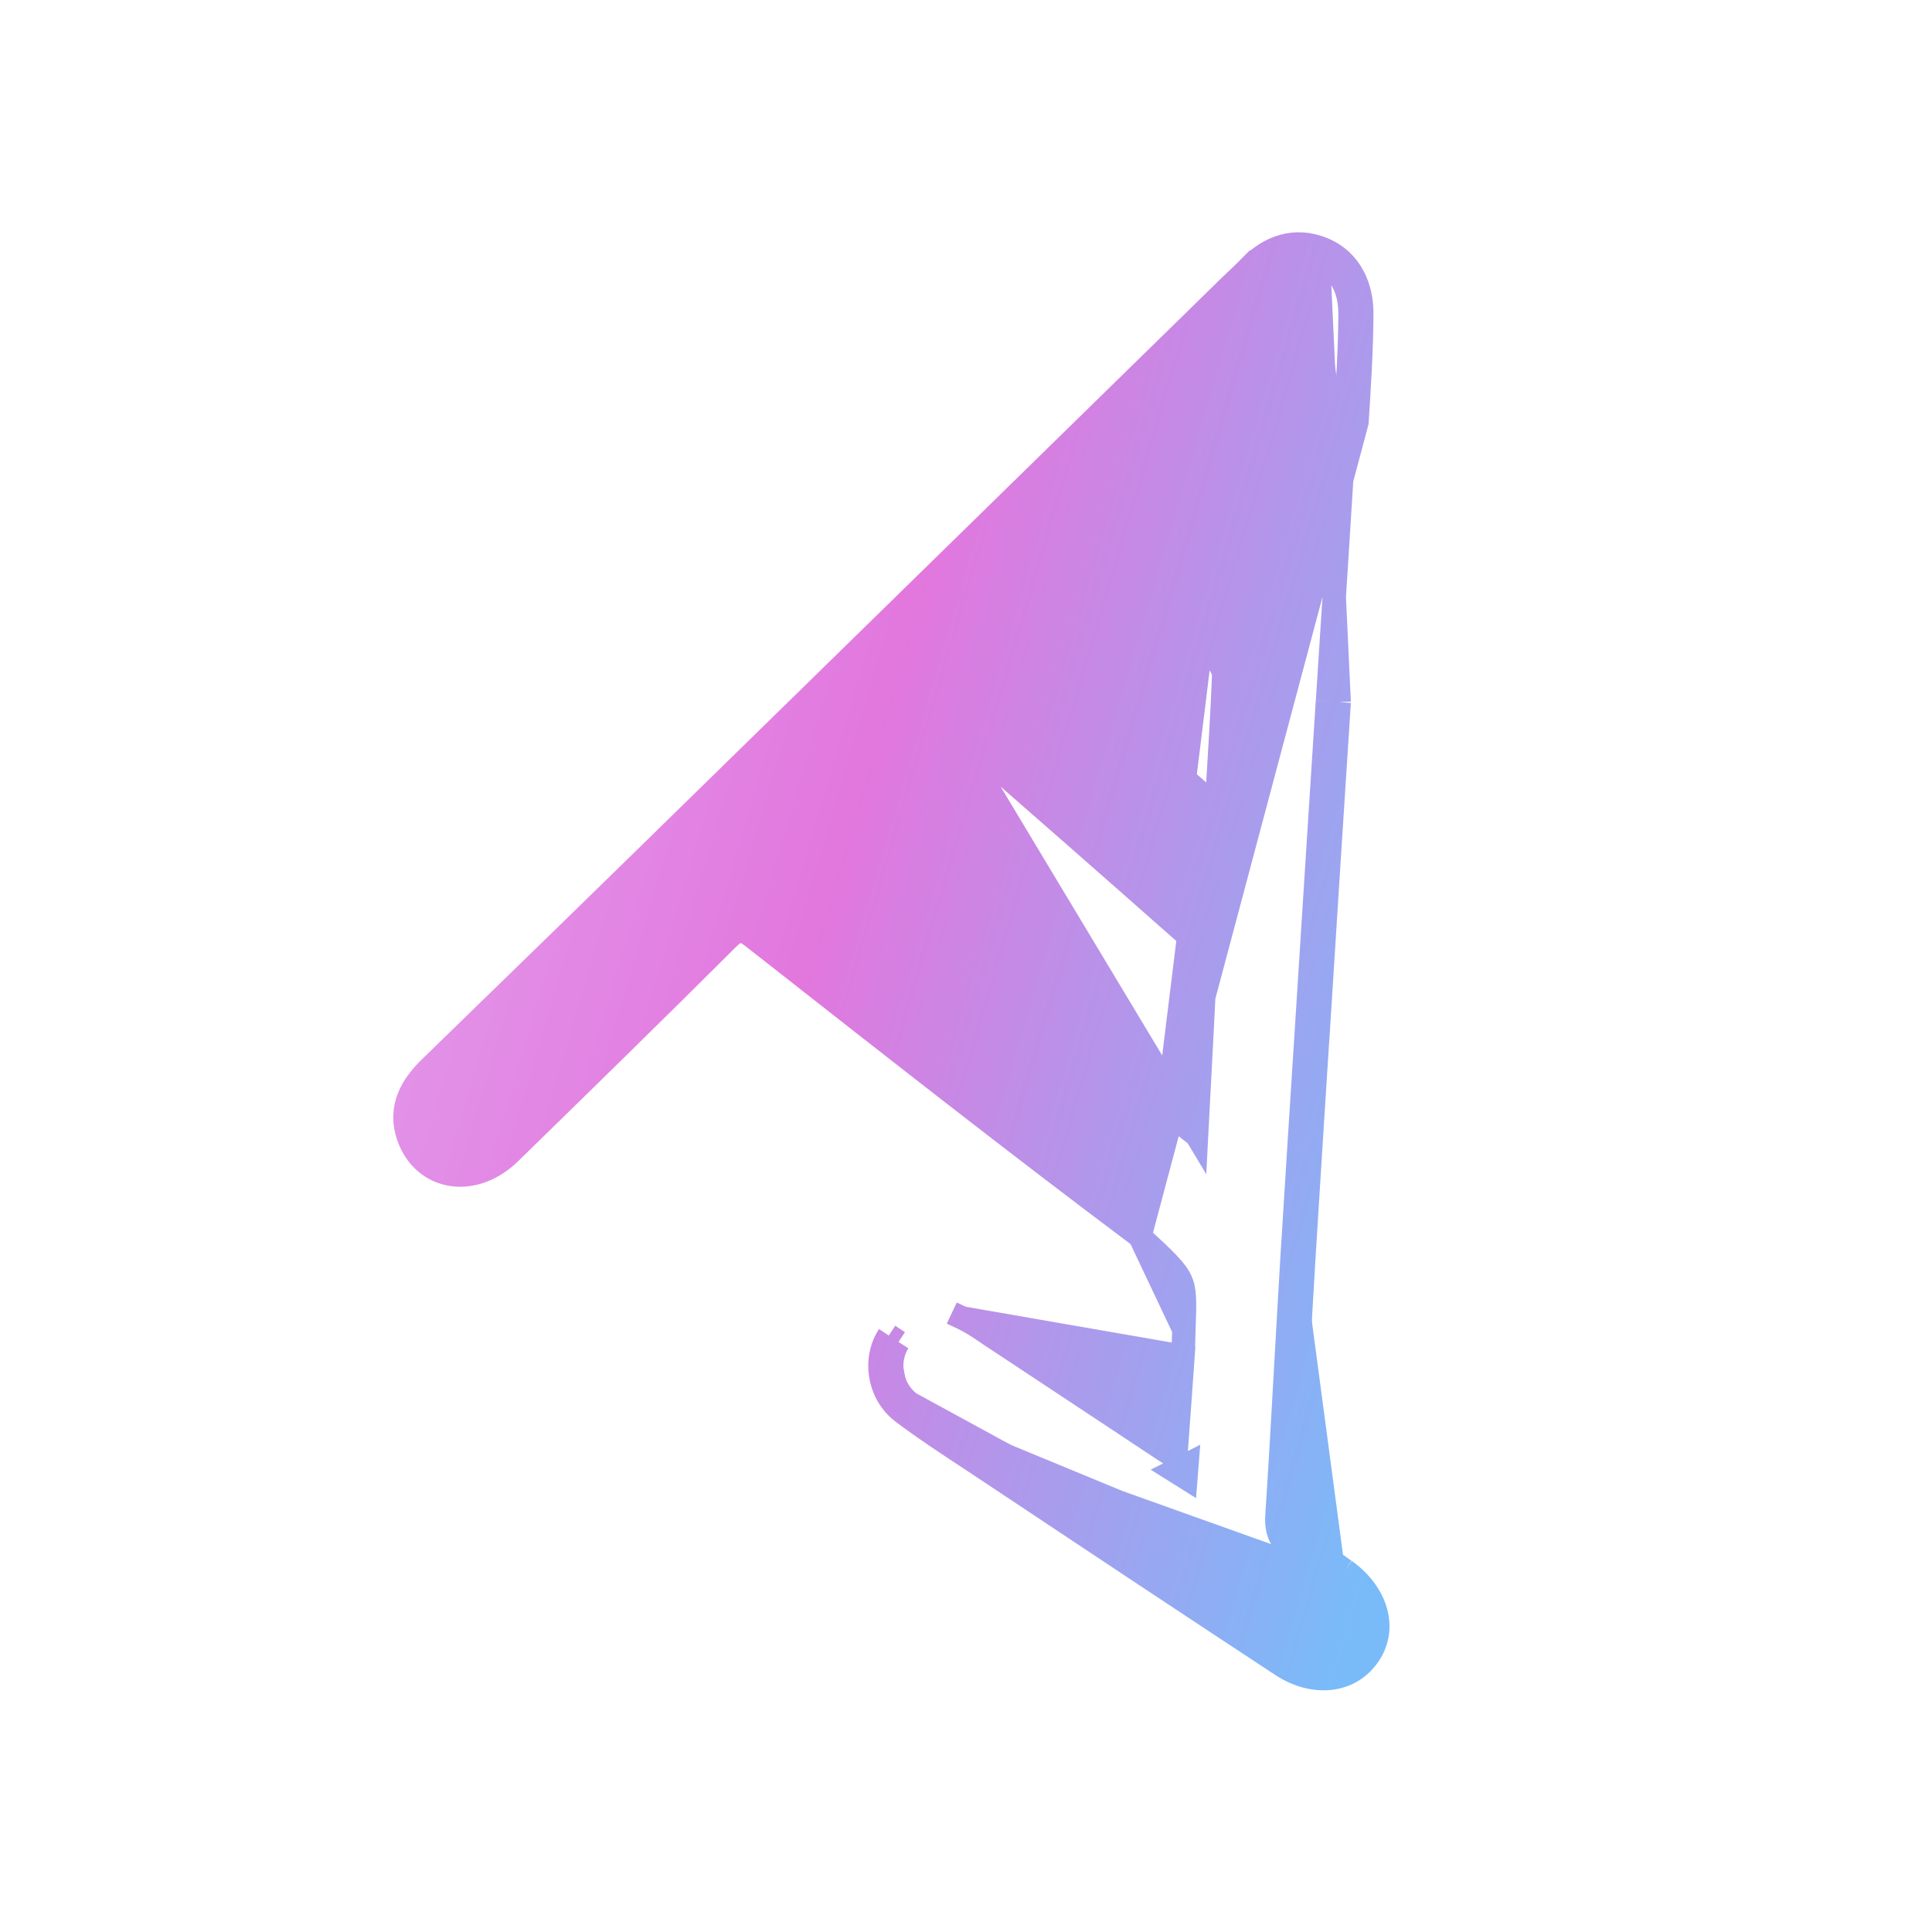
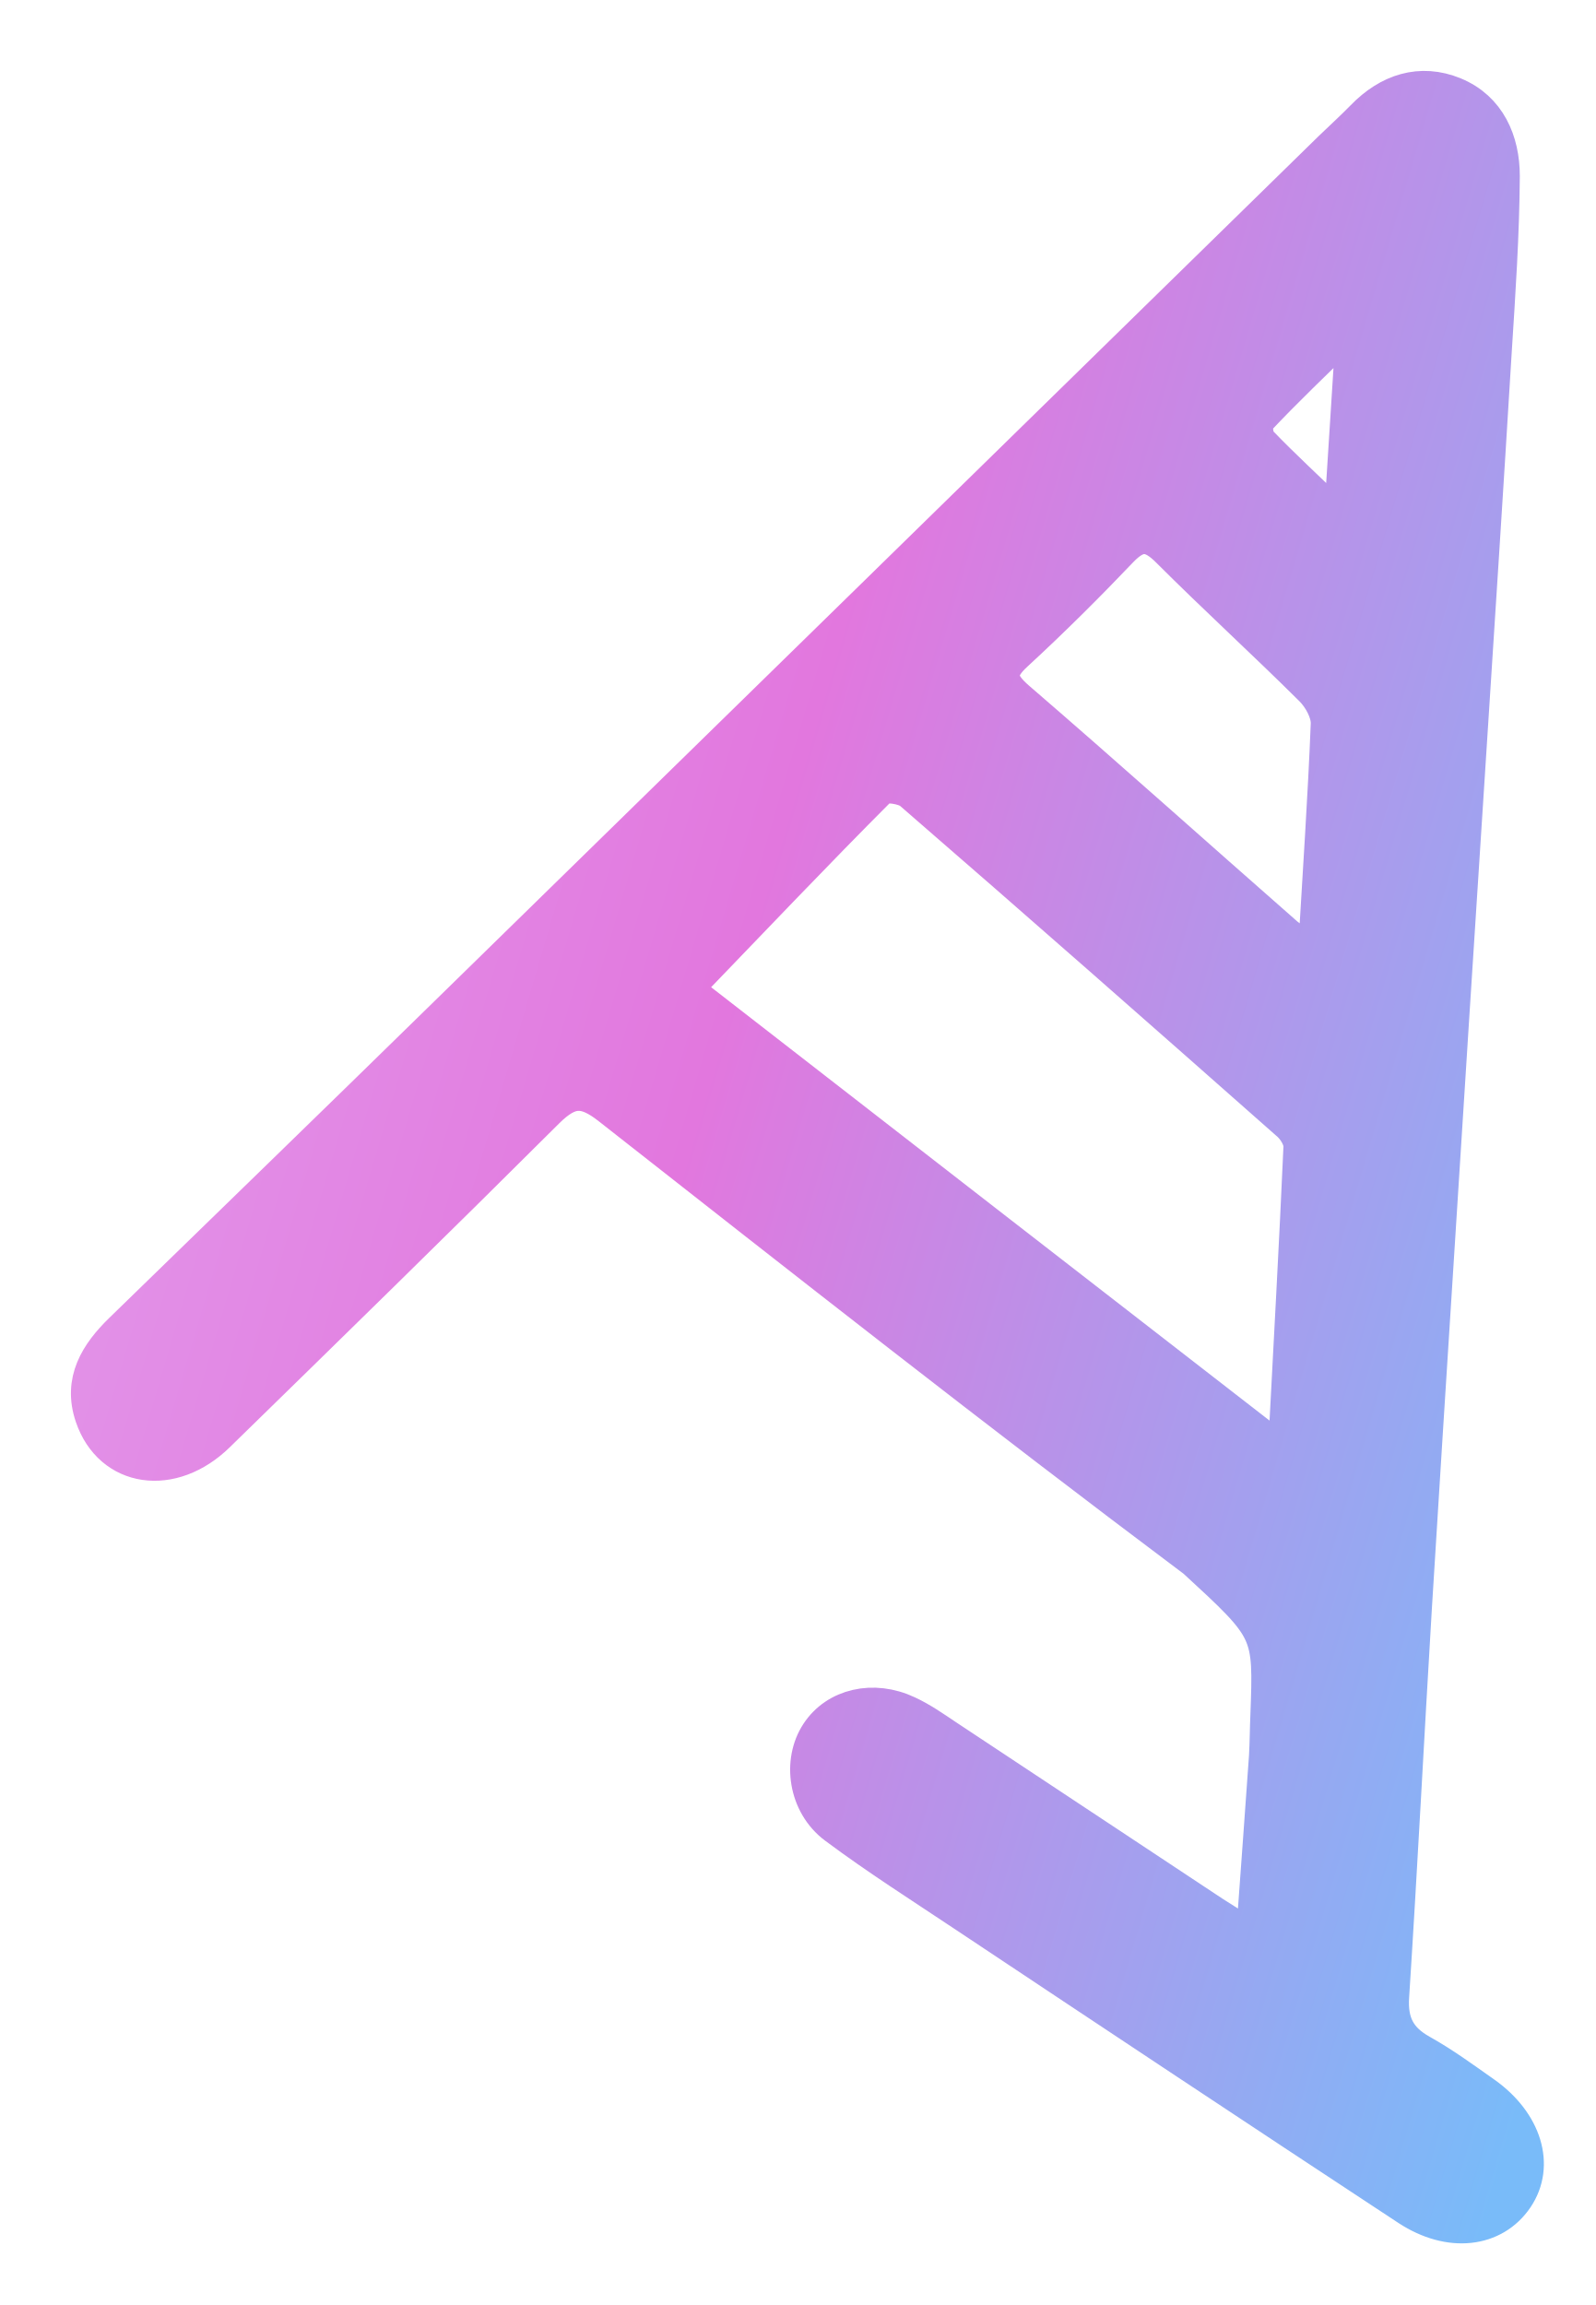
- <svg xmlns="http://www.w3.org/2000/svg" width="33" height="33" viewBox="0 0 33 33" fill="none">
-   <path d="M22.068 21.508C22.033 22.093 22 22.679 21.967 23.264C21.918 24.139 21.869 25.014 21.812 25.887C21.793 26.186 21.89 26.374 22.146 26.516C22.367 26.64 22.573 26.786 22.779 26.933C22.806 26.952 22.833 26.971 22.859 26.99M22.068 21.508L22.268 21.52C22.268 21.52 22.268 21.52 22.268 21.52M22.068 21.508C22.149 20.188 22.234 18.872 22.318 17.556C22.435 15.699 22.555 13.838 22.674 11.98M22.068 21.508L22.268 21.52C22.268 21.52 22.268 21.52 22.268 21.52M22.268 21.52C22.233 22.103 22.2 22.689 22.167 23.274C22.118 24.15 22.068 25.026 22.012 25.9L22.012 25.901C22.004 26.026 22.021 26.107 22.053 26.167C22.084 26.226 22.139 26.283 22.243 26.342L22.244 26.342C22.475 26.471 22.69 26.624 22.895 26.77C22.922 26.789 22.948 26.808 22.975 26.826M22.268 21.52C22.349 20.201 22.433 18.885 22.517 17.569L22.517 17.569L22.518 17.569C22.634 15.711 22.754 13.851 22.874 11.993M22.975 26.826L22.859 26.99M22.975 26.826C22.975 26.826 22.975 26.826 22.975 26.826L22.859 26.99M22.975 26.826C23.48 27.184 23.708 27.782 23.382 28.265C23.052 28.753 22.422 28.789 21.894 28.444L21.894 28.444C20.227 27.348 18.567 26.245 16.907 25.14L16.907 25.14C16.792 25.063 16.676 24.987 16.56 24.91C16.179 24.66 15.792 24.405 15.423 24.128M22.859 26.99C23.313 27.311 23.459 27.794 23.216 28.154L15.543 23.968M15.423 24.128L15.543 23.968M15.423 24.128C15.423 24.128 15.423 24.128 15.423 24.128L15.543 23.968M15.423 24.128C15.004 23.815 14.916 23.213 15.181 22.811M15.543 23.968C15.209 23.719 15.141 23.236 15.348 22.921M15.181 22.811C15.181 22.812 15.181 22.812 15.181 22.812L15.348 22.921M15.181 22.811C15.181 22.811 15.181 22.811 15.181 22.811L15.348 22.921M15.181 22.811L15.348 22.921M20.206 23.168C20.211 23.076 20.213 22.992 20.216 22.905C20.217 22.843 20.219 22.778 20.222 22.709M20.206 23.168L20.222 22.708C20.222 22.709 20.222 22.709 20.222 22.709M20.206 23.168C20.172 23.662 20.135 24.154 20.096 24.692C20.091 24.759 20.086 24.826 20.081 24.895C20.016 24.854 19.962 24.82 19.905 24.783C19.403 24.451 18.902 24.119 18.401 23.787C17.899 23.455 17.398 23.123 16.895 22.791C16.884 22.783 16.871 22.774 16.859 22.766C16.734 22.681 16.592 22.585 16.438 22.513C16.438 22.513 16.438 22.513 16.438 22.513L16.353 22.694L16.438 22.513L20.206 23.168ZM20.222 22.709C20.24 22.21 20.242 22.028 20.164 21.864C20.126 21.782 20.063 21.696 19.949 21.577C19.836 21.458 19.683 21.316 19.47 21.12M20.222 22.709L19.47 21.12M19.47 21.12C17.328 19.515 15.223 17.861 13.12 16.21C13.037 16.145 12.954 16.08 12.871 16.015C12.738 15.91 12.674 15.896 12.64 15.898C12.606 15.9 12.545 15.921 12.425 16.038C11.196 17.264 9.954 18.477 8.713 19.689C8.419 19.977 8.059 20.109 7.723 20.061C7.382 20.011 7.1 19.778 6.973 19.407C6.889 19.16 6.905 18.936 6.988 18.734C7.068 18.538 7.206 18.374 7.35 18.233L7.351 18.233C7.65 17.942 7.95 17.65 8.249 17.359C9.157 16.477 10.064 15.594 10.968 14.71L10.968 14.71C14.242 11.509 17.515 8.305 20.786 5.105L20.992 4.903L20.992 4.903C21.042 4.854 21.089 4.809 21.136 4.766C21.21 4.696 21.28 4.629 21.351 4.557L21.494 4.696M19.47 21.12L23.178 7.21C23.217 6.597 23.257 5.975 23.26 5.355V5.354C23.26 4.913 23.081 4.452 22.595 4.252L22.595 4.252C22.123 4.058 21.682 4.214 21.351 4.557L21.494 4.696M21.494 4.696C21.783 4.398 22.14 4.281 22.519 4.437M21.494 4.696C21.422 4.771 21.345 4.844 21.268 4.916C21.222 4.959 21.176 5.002 21.131 5.046L20.923 5.25L22.519 4.437M22.519 4.437C22.905 4.596 23.06 4.962 23.06 5.354C23.057 5.968 23.018 6.584 22.978 7.198C22.975 7.243 22.972 7.287 22.97 7.332M22.519 4.437L22.874 11.993M22.97 7.332C22.875 8.881 22.775 10.43 22.675 11.979L22.674 11.98M22.97 7.332L23.169 7.344C23.169 7.344 23.169 7.344 23.169 7.344L23.169 7.344L22.97 7.332ZM22.674 11.98L22.874 11.993L22.874 11.993M22.674 11.98L22.874 11.993M20.438 19.392C19.69 18.811 18.942 18.231 18.196 17.652C16.837 16.598 15.482 15.547 14.139 14.504C14.259 14.379 14.378 14.254 14.496 14.131C15.058 13.546 15.6 12.982 16.15 12.43C16.159 12.431 16.17 12.431 16.183 12.433C16.207 12.437 16.231 12.443 16.25 12.449C16.259 12.452 16.265 12.455 16.269 12.457L20.438 19.392ZM20.438 19.392C20.446 19.237 20.454 19.082 20.462 18.927C20.509 18.05 20.556 17.175 20.594 16.297C20.594 16.296 20.594 16.294 20.593 16.291C20.59 16.283 20.586 16.272 20.579 16.258C20.563 16.23 20.543 16.205 20.528 16.191C19.113 14.941 17.698 13.694 16.27 12.458L20.438 19.392ZM20.256 25.242C20.262 25.166 20.267 25.09 20.273 25.016L20.064 25.121C20.119 25.155 20.182 25.195 20.256 25.242ZM17.71 10.883L17.711 10.883C18.123 10.503 18.521 10.108 18.906 9.704C18.948 9.661 18.978 9.638 18.999 9.627C19.017 9.617 19.024 9.618 19.025 9.618C19.031 9.618 19.07 9.624 19.162 9.716C19.428 9.982 19.7 10.242 19.971 10.501L19.998 10.526C20.26 10.777 20.521 11.025 20.776 11.279C20.808 11.311 20.843 11.359 20.868 11.41C20.894 11.463 20.903 11.503 20.902 11.524C20.879 12.126 20.842 12.725 20.803 13.368C20.794 13.504 20.786 13.642 20.777 13.782C20.759 13.768 20.743 13.755 20.729 13.742L20.729 13.742L20.725 13.739C20.36 13.419 19.995 13.096 19.63 12.773C18.998 12.214 18.365 11.654 17.726 11.103C17.676 11.06 17.647 11.029 17.631 11.006C17.625 10.997 17.622 10.991 17.62 10.988C17.622 10.985 17.623 10.982 17.626 10.977C17.638 10.957 17.662 10.927 17.71 10.883ZM21.159 7.519C21.146 7.726 21.133 7.933 21.12 8.139C21.106 8.365 21.091 8.591 21.077 8.817C21.053 8.794 21.029 8.77 21.004 8.747C20.827 8.577 20.653 8.411 20.483 8.236C20.482 8.233 20.482 8.23 20.481 8.226C20.48 8.22 20.479 8.214 20.478 8.207C20.478 8.205 20.478 8.203 20.478 8.202C20.699 7.968 20.927 7.745 21.159 7.519Z" fill="url(#paint0_linear_439_9881)" stroke="url(#paint1_linear_439_9881)" stroke-width="0.4" />
+ <svg xmlns="http://www.w3.org/2000/svg" width="18" height="26" viewBox="0 0 18 26" fill="none">
+   <path d="M14.139 21.875C14.194 21.119 14.242 20.468 14.288 19.813C14.297 19.657 14.297 19.498 14.304 19.349C14.339 18.39 14.339 18.39 13.48 17.599C11.253 15.929 9.065 14.208 6.877 12.49C6.592 12.266 6.423 12.276 6.167 12.529C4.938 13.754 3.697 14.966 2.455 16.179C1.94 16.685 1.252 16.584 1.045 15.975C0.909 15.576 1.1 15.274 1.372 15.009C2.578 13.835 3.788 12.662 4.99 11.485C8.332 8.217 11.675 4.946 15.014 1.678C15.134 1.562 15.26 1.448 15.377 1.328C15.665 1.03 16.022 0.913 16.401 1.069C16.787 1.228 16.943 1.594 16.943 1.986C16.939 2.644 16.894 3.306 16.852 3.964C16.758 5.513 16.657 7.063 16.557 8.613C16.437 10.47 16.317 12.331 16.2 14.188C16.116 15.505 16.032 16.821 15.951 18.14C15.863 19.599 15.789 21.061 15.695 22.52C15.675 22.818 15.772 23.006 16.029 23.149C16.278 23.288 16.508 23.457 16.742 23.622C17.195 23.943 17.341 24.426 17.098 24.786C16.849 25.155 16.353 25.214 15.886 24.909C14.22 23.813 12.56 22.711 10.9 21.606C10.404 21.275 9.902 20.957 9.425 20.601C9.091 20.351 9.023 19.868 9.23 19.554C9.431 19.246 9.85 19.145 10.235 19.327C10.388 19.398 10.527 19.495 10.667 19.589C11.671 20.254 12.673 20.918 13.678 21.583C13.798 21.661 13.915 21.732 14.139 21.875ZM14.382 16.325C14.424 16.302 14.466 16.279 14.508 16.257C14.566 15.148 14.628 14.043 14.677 12.934C14.68 12.85 14.612 12.736 14.544 12.675C13.127 11.423 11.71 10.175 10.281 8.937C10.203 8.869 9.976 8.836 9.924 8.888C9.195 9.618 8.482 10.37 7.723 11.157C9.921 12.866 12.151 14.594 14.382 16.325ZM14.839 10.775C14.894 9.831 14.952 8.998 14.985 8.162C14.988 8.032 14.897 7.867 14.8 7.77C14.268 7.241 13.714 6.736 13.185 6.207C12.988 6.009 12.845 5.99 12.644 6.197C12.261 6.599 11.866 6.992 11.458 7.368C11.237 7.569 11.257 7.695 11.477 7.886C12.485 8.755 13.474 9.643 14.476 10.522C14.557 10.597 14.657 10.652 14.839 10.775ZM15.03 5.795C15.066 5.783 15.105 5.77 15.14 5.753C15.182 5.108 15.221 4.46 15.263 3.815C15.228 3.795 15.192 3.779 15.156 3.76C14.829 4.081 14.498 4.395 14.184 4.729C14.142 4.774 14.158 4.94 14.207 4.992C14.472 5.267 14.755 5.526 15.03 5.795Z" fill="url(#paint0_linear_1303_14340)" stroke="url(#paint1_linear_1303_14340)" stroke-width="0.4" />
  <defs>
-     <linearGradient id="paint0_linear_439_9881" x1="6.772" y1="-6.113" x2="30.984" y2="1.036" gradientUnits="userSpaceOnUse">
+     <linearGradient id="paint0_linear_1303_14340" x1="0.654" y1="-9.48" x2="24.867" y2="-2.332" gradientUnits="userSpaceOnUse">
      <stop stop-color="#E2B0F3" />
      <stop offset="0.521" stop-color="#E277DE" />
      <stop offset="1" stop-color="#79BBF9" />
    </linearGradient>
-     <linearGradient id="paint1_linear_439_9881" x1="6.772" y1="-6.113" x2="30.984" y2="1.036" gradientUnits="userSpaceOnUse">
+     <linearGradient id="paint1_linear_1303_14340" x1="0.654" y1="-9.48" x2="24.867" y2="-2.332" gradientUnits="userSpaceOnUse">
      <stop stop-color="#E2B0F3" />
      <stop offset="0.521" stop-color="#E277DE" />
      <stop offset="1" stop-color="#79BBF9" />
    </linearGradient>
  </defs>
</svg>
